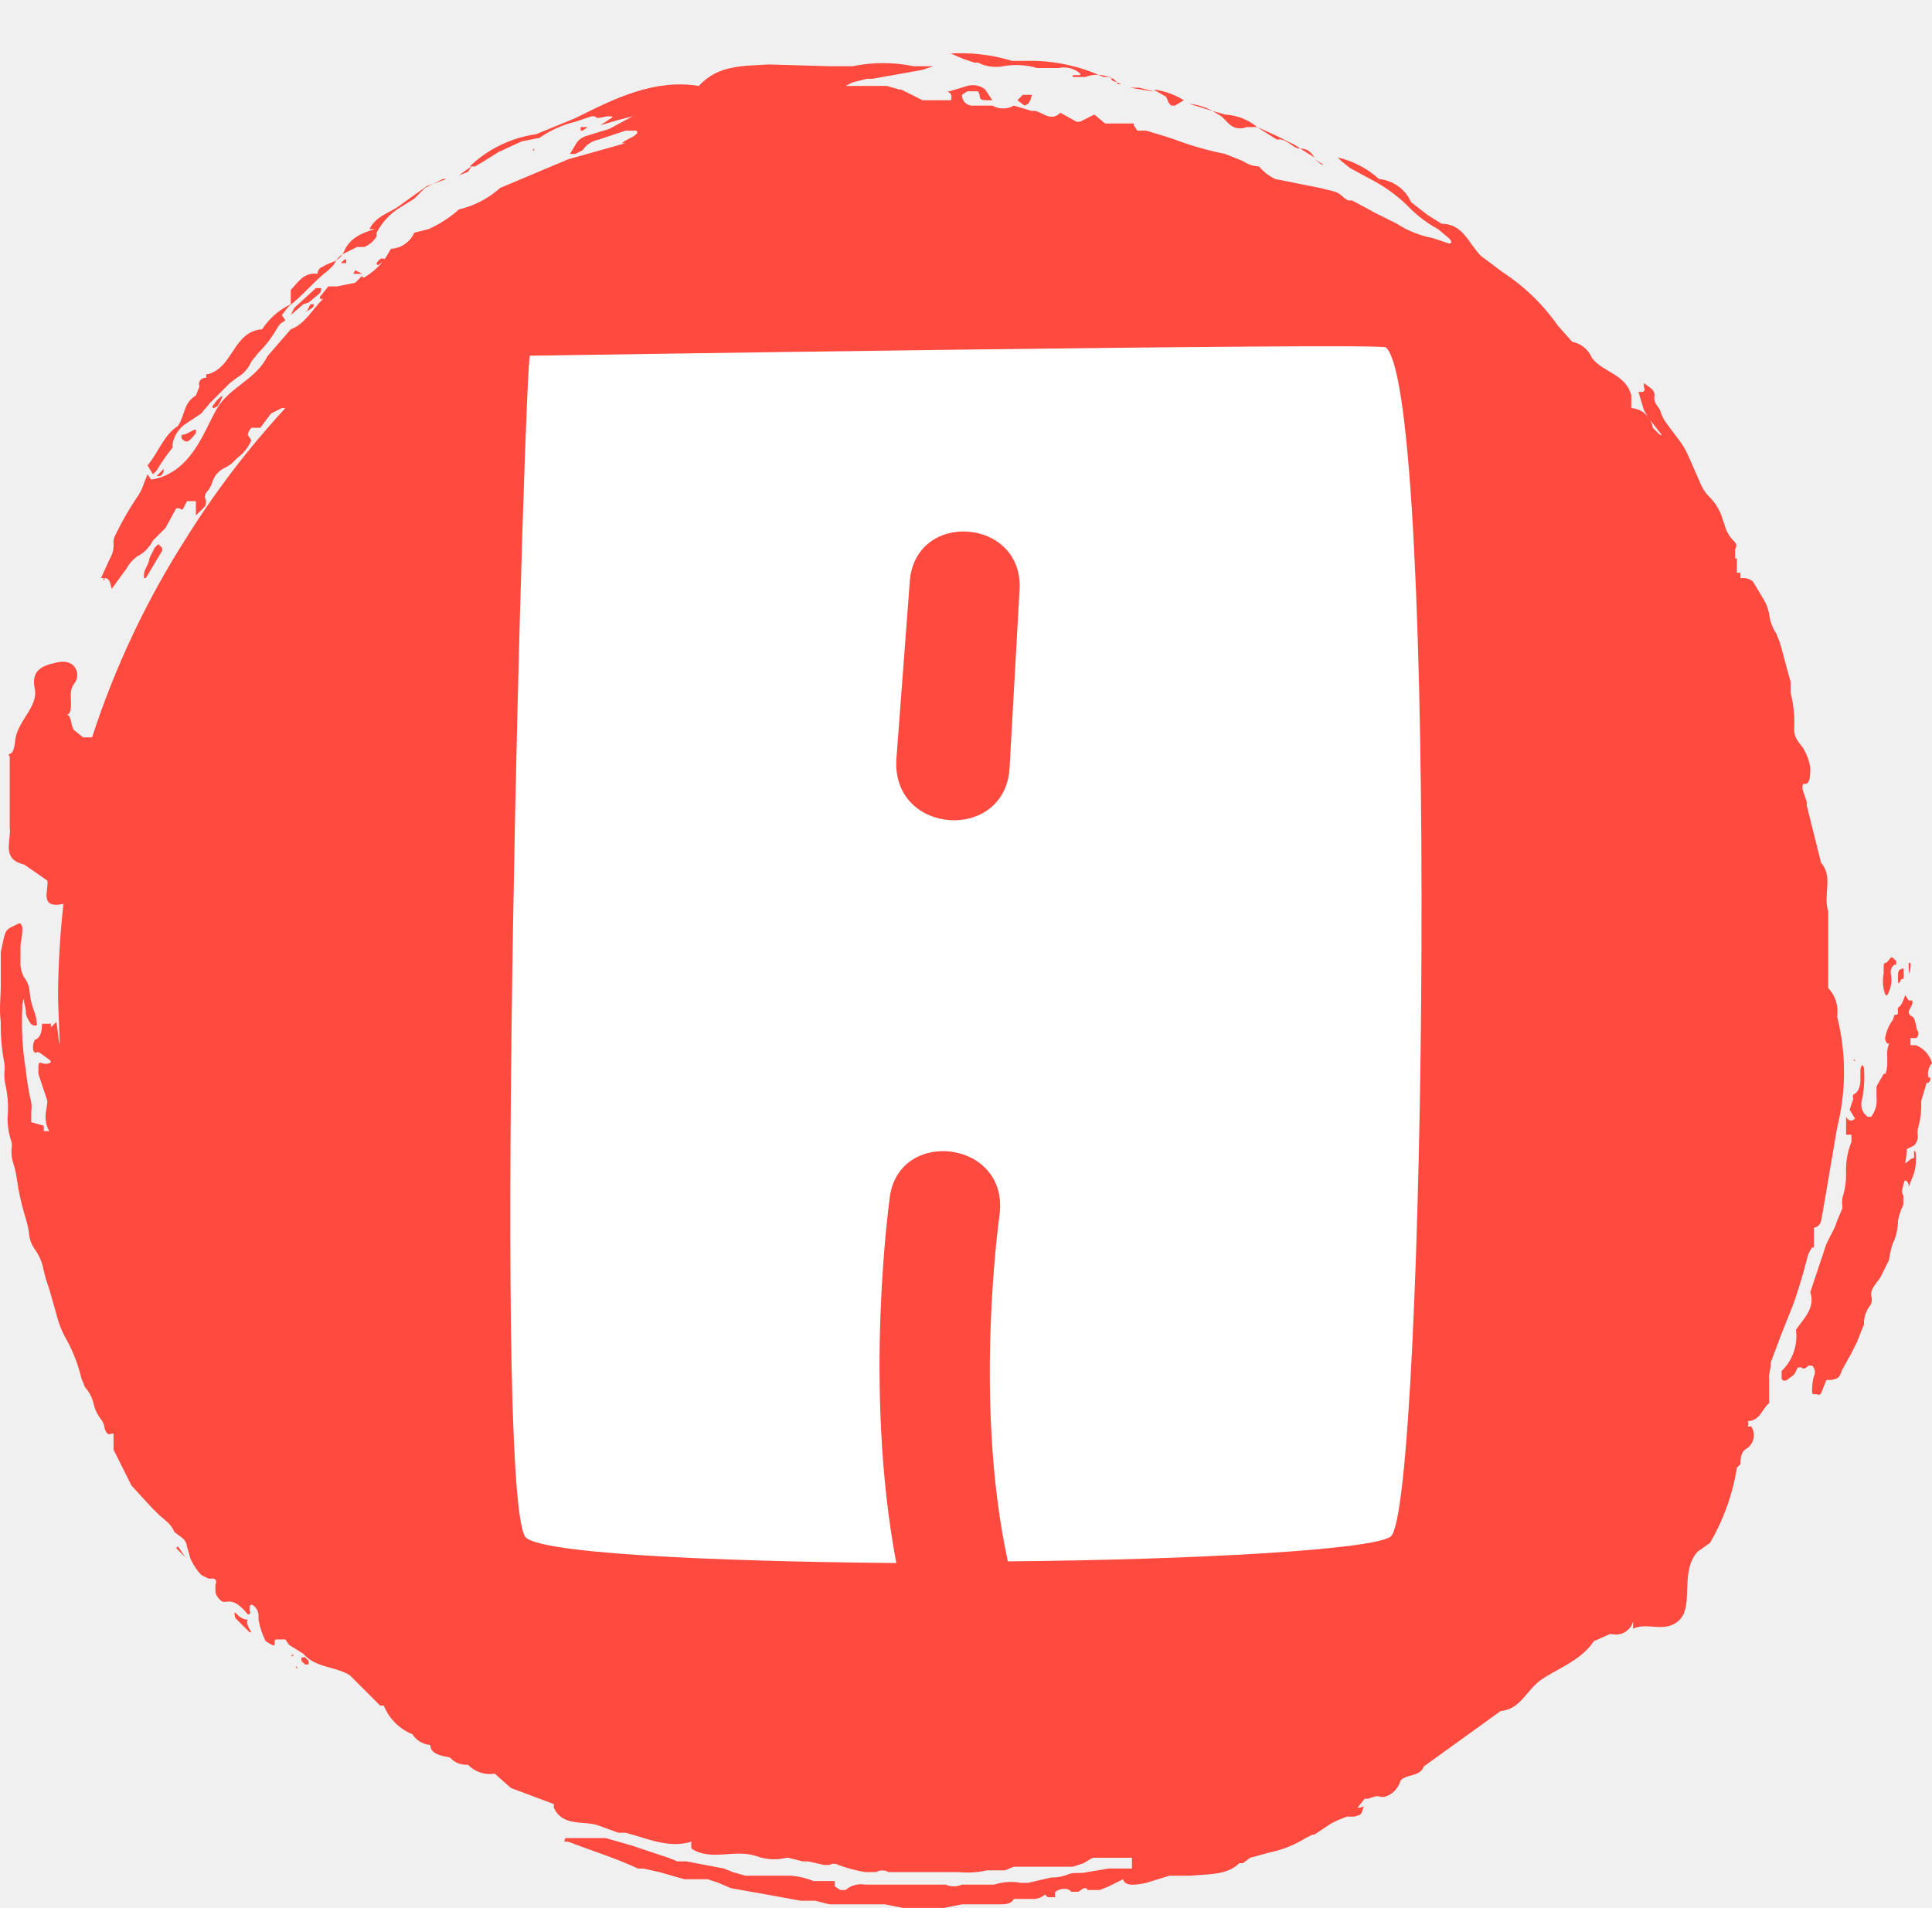
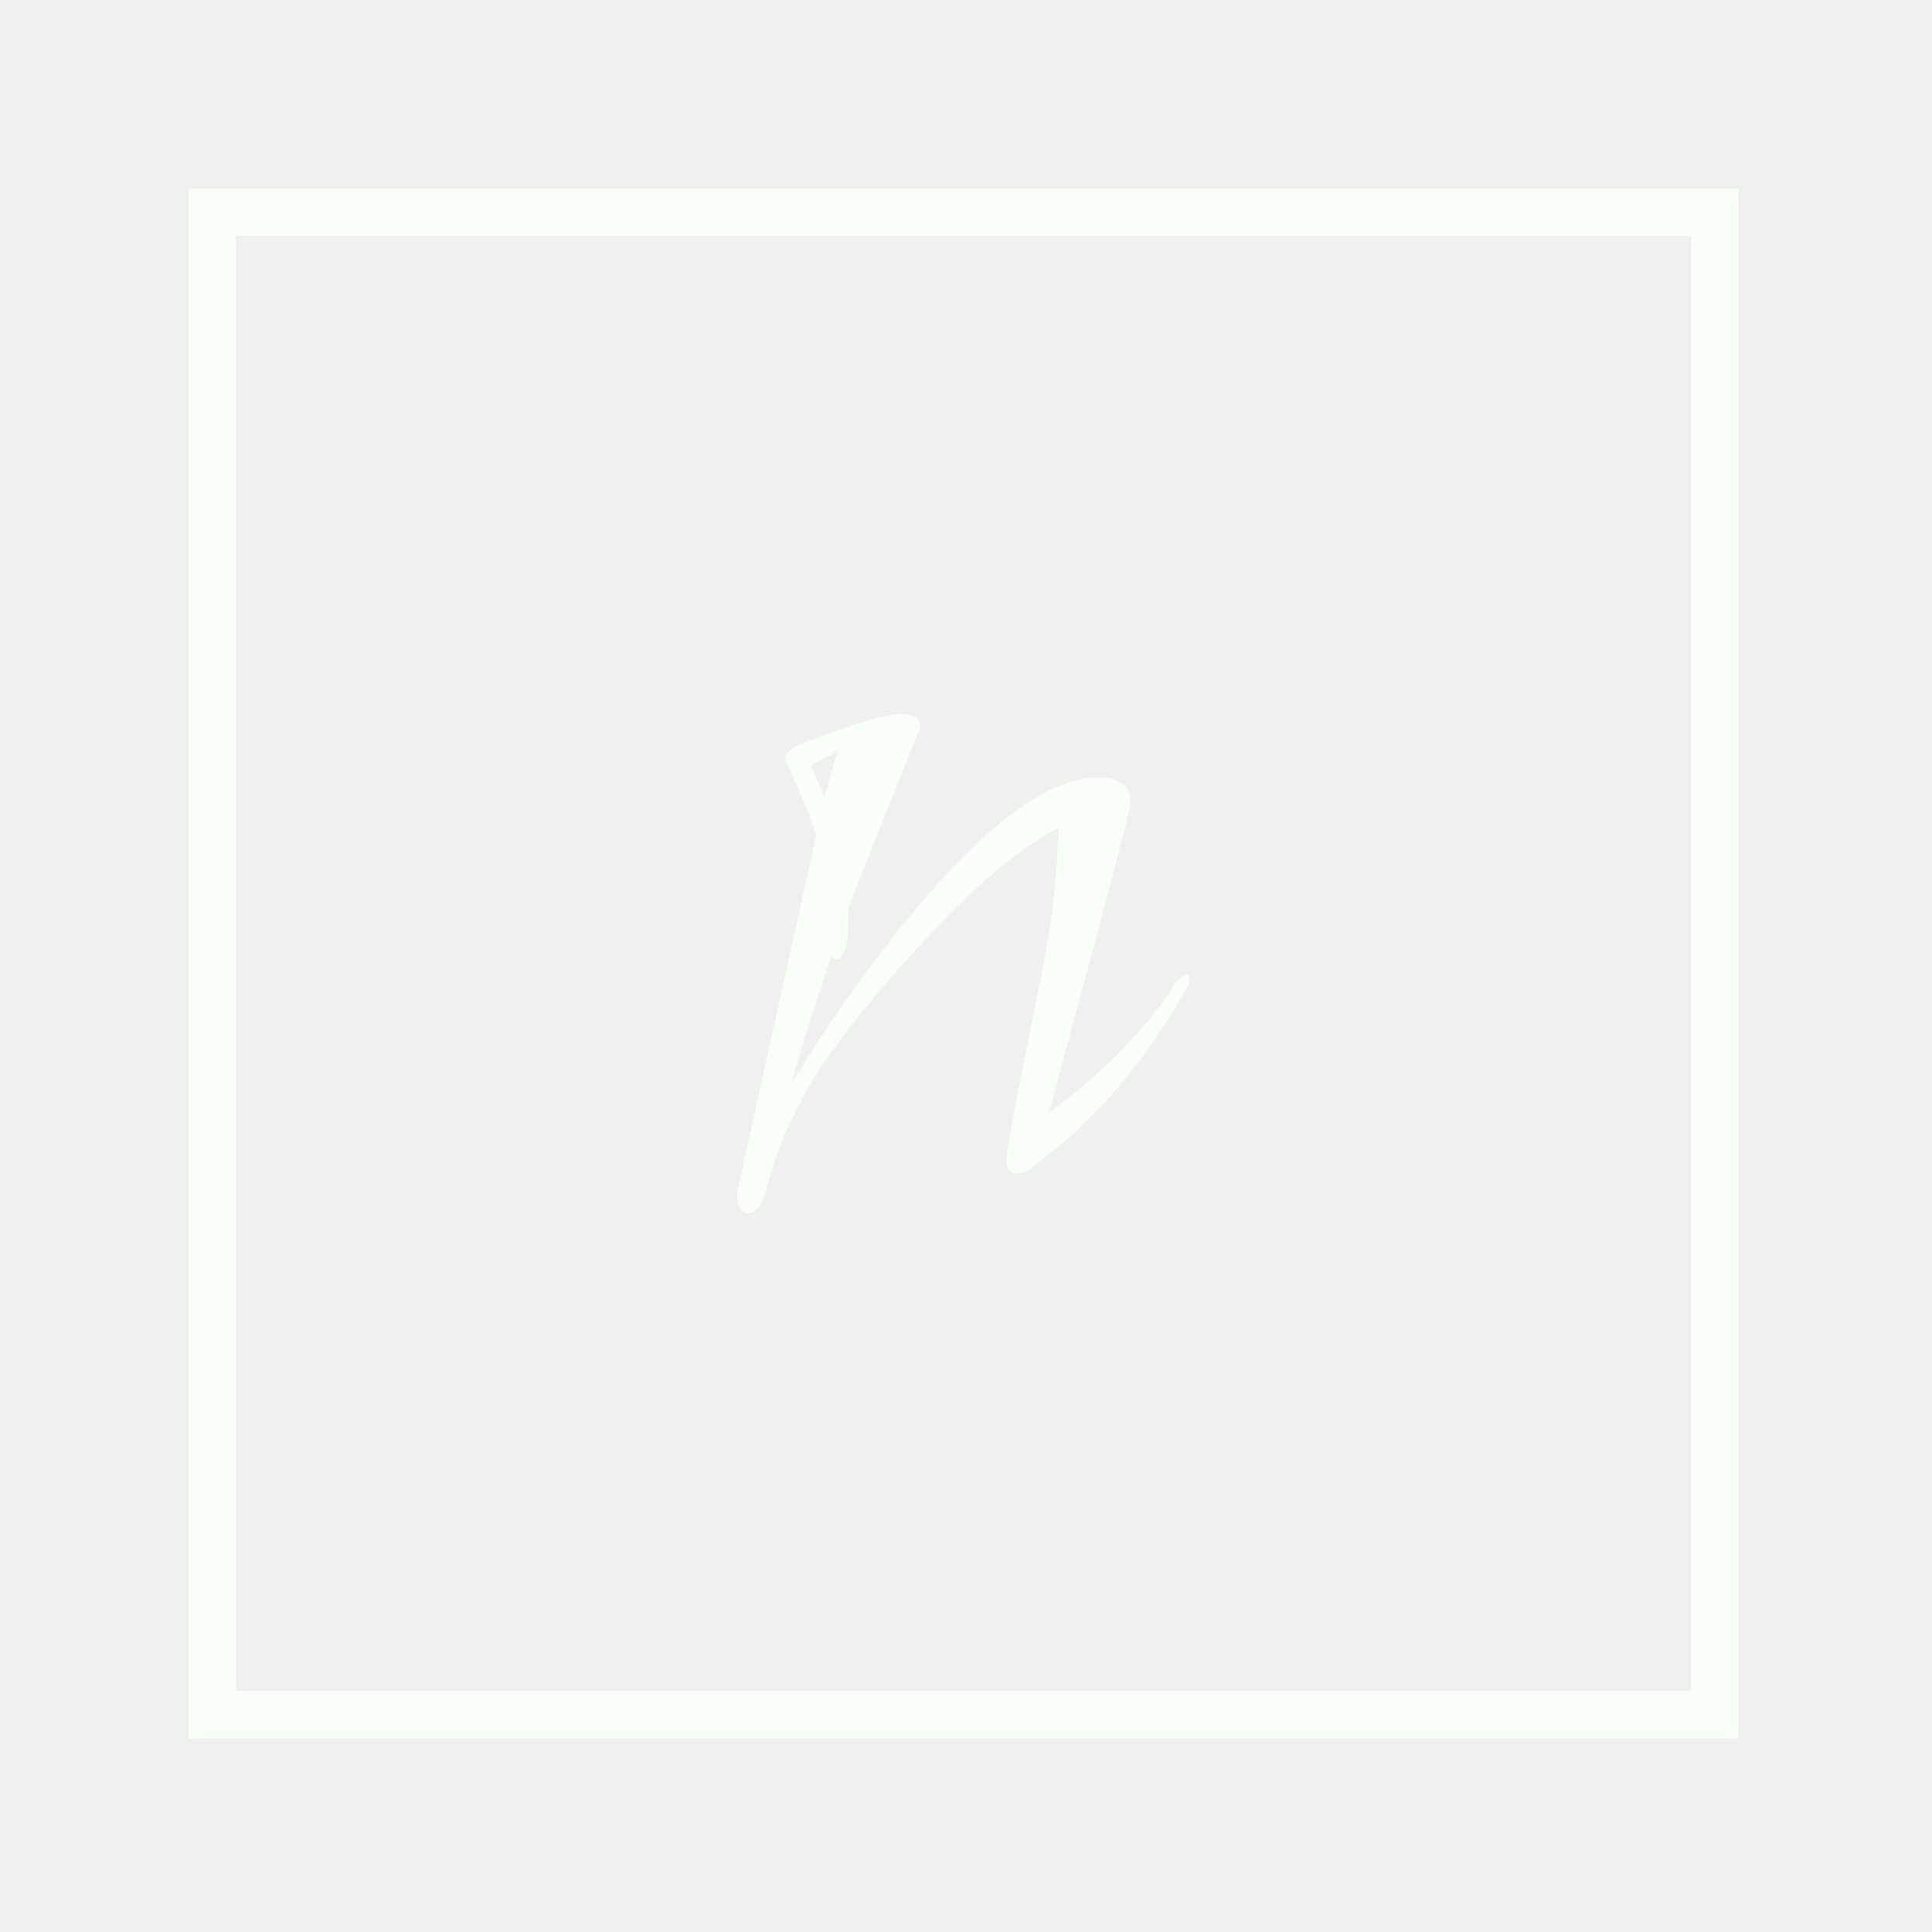
- <svg xmlns="http://www.w3.org/2000/svg" width="308.761" height="304.916" viewBox="0 0 106.008 104.687" class="css-1j8o68f" version="1.1" id="svg23">
-   <defs id="SvgjsDefs2684" />
-   <g id="SvgjsG2685" featurekey="rootContainer" transform="matrix(0.9820593,0,0,0.9820593,-0.05456052,0)" fill="#ff4a3f">
-     <g id="g17">
-       <path d="M19.8 15.3h.5l-.4-.2zm.5.1zm.8-.7c0 .1 0 .1.1.1l.4-.3c-.2-.1-.3-.1-.5.2zm.4-.2zm-4.1 2.3zm-.2.6l.3-.2c.1-.1.1-.2.1-.2h-.2l-.2.4c-.1-.1-.1 0 0 0zm2.2-2.9h-.1l-.2.2h.3zm-2.1 2.4l.6-.5c.1-.1.1-.2.1-.3h-.3l-1.2 1.1-.2.4.7-.6zm-1.1.8z" id="path3" />
-       <path d="M9.7 25v-.2a1.7 1.7 0 0 1 .7-1.1l.9-.6.5-.6.7-.7.4-.4.4-.3a1.9 1.9 0 0 0 .8-.9l.4-.5a5.9 5.9 0 0 0 1-1.3l.2-.3.3-.2-.2-.3.4-.5c.8-.6 1.4-1.4 2.2-2l.3-.3a1.4 1.4 0 0 1 .5-.6l.8-.4h.4a1.4 1.4 0 0 0 .7-.6V13a3.5 3.5 0 0 1 1.3-1.4l.8-.5.2-.2.4-.4 1-.5h.2l-1.1.4-1.4 1c-.6.5-1.4.6-1.8 1.4h.3c-.7.2-1.4.5-1.7 1.2s-.8.6-1.2.9a.4.4 0 0 0-.3.4c-.8-.1-1.1.5-1.5.9v.8a3.9 3.9 0 0 0-1.6 1.4c-1.6.1-1.6 2.1-3 2.5h-.1a.2.2 0 0 0 0 .2c-.3 0-.5.2-.4.5l-.2.5c-.7.4-.6 1.1-1 1.7-.8.5-1.1 1.5-1.7 2.2l.3.5.2-.2a11.6 11.6 0 0 1 .9-1.3zM53.9 3.3l.6.2h.2a2.2 2.2 0 0 0 1.4.2 4.1 4.1 0 0 1 1.9.1h1.2a1.4 1.4 0 0 1 1.2.3.1.1 0 0 1 0 .1H60a.1.1 0 0 0 0 .1h.7a1.8 1.8 0 0 1 1.3 0c.2 0 .1.1.2.2l.5.2h-.2c-.2-.4-.5-.4-.8-.4a9.7 9.7 0 0 0-4.3-.9h-.8A9.8 9.8 0 0 0 53 3h.2zm7.3 3.1zM50.3 4.7zm10.9 1.7h.2-.2zM19 14.7zm32.1-10zm17.6 2.2a.9.9 0 0 0 1 .2h.6a3.1 3.1 0 0 0-1.8-.7l-.7-.2.5.3zm-3.4-1.3c0 .1.1.2.2.3h.2l.5-.3a4.2 4.2 0 0 0-1.7-.6l.7.4zm7.4 2.7l.8.5c-.2-.3-.4-.5-.8-.5z" id="path5" />
-       <path d="M99 76.1l.6-1.6.6-1.5c.2-.5.6-1.8.8-2.6a1.7 1.7 0 0 1 .3-.7h.1v-1.1c.5-.1.4-.6.5-.9l.8-4.7a12.7 12.7 0 0 0 0-6.2 1.9 1.9 0 0 0-.5-1.6v-4.3c-.3-.9.3-1.9-.4-2.7L101 45a.4.4 0 0 0 0-.2l-.2-.6a.5.5 0 0 1 0-.4h.1c.3 0 .3-.5.3-.9a3 3 0 0 0-.4-1.1l-.3-.4a1.1 1.1 0 0 1-.2-.7 6.7 6.7 0 0 0-.2-2v-.6c-.2-.7-.4-1.5-.6-2.2l-.2-.5a2.5 2.5 0 0 1-.4-1.1 2.5 2.5 0 0 0-.3-.8l-.6-1a.8.8 0 0 0-.6-.2h-.1V32h-.2v-.8H97V31a.4.4 0 0 0 0-.1v-.2c.1-.2.1-.3-.1-.5a1.8 1.8 0 0 1-.4-.6l-.2-.6a2.9 2.9 0 0 0-.7-1.2 2.2 2.2 0 0 1-.5-.7l-.7-1.6a4.3 4.3 0 0 0-.6-1l-.6-.8a2.4 2.4 0 0 1-.4-.8l-.2-.3a.6.6 0 0 1-.1-.5.5.5 0 0 0-.2-.4l-.4-.3v.2c.1.2 0 .3-.1.3h-.2l.3 1 .3.5.7.9h-.1l-.2-.2-.2-.2a1.3 1.3 0 0 0-1.2-1.1v-.7c-.3-1.2-1.6-1.3-2.2-2.1a1.5 1.5 0 0 0-1.1-.9l-.8-.9a11.3 11.3 0 0 0-3.1-3l-.8-.6-.4-.3c-.7-.7-1-1.8-2.2-1.8l-.8-.5-.9-.7a2.2 2.2 0 0 0-1.8-1.3 5.1 5.1 0 0 0-2.3-1.2l.2.2.5.4 1.3.7a8.5 8.5 0 0 1 2.1 1.6 6.8 6.8 0 0 0 1.5 1.1l.6.5c.1.1.2.2.1.3H81l-.9-.3a5.6 5.6 0 0 1-2-.8l-1.2-.6-1.3-.7h-.2c-.3-.1-.4-.4-.8-.5l-.8-.2-2.5-.5a2.6 2.6 0 0 1-.9-.7 1.7 1.7 0 0 1-.9-.3l-1-.4a18.1 18.1 0 0 1-2.8-.8l-.6-.2-1-.3h-.5l-.2-.3v-.1h-1.6l-.6-.5-.4.2-.4.2h-.2l-.9-.5c-.6.6-1.1-.2-1.6-.1l-1-.3a1.2 1.2 0 0 1-1.2 0h-1.2a.6.6 0 0 1-.5-.6l.3-.2h.6a.7.7 0 0 1 .1.3c0 .2.2.2.5.2h.2l-.4-.6a1.1 1.1 0 0 0-1-.2l-1 .3H53c.3.2.2.3.2.5h-1.6l-.4-.2-.8-.4h-.1l-.7-.2h-2.3l.4-.2.8-.2h.3l1.7-.3 1.1-.2.6-.2h-1.1a8.4 8.4 0 0 0-3.4 0h-1.3L43 3.6c-1.4.1-2.8 0-3.9 1.2-2.5-.4-4.7.7-6.9 1.8l-2.2.9a6.7 6.7 0 0 0-3.7 1.8h.3l.5-.3.8-.5 1.3-.6 1-.2a6 6 0 0 1 2-.9l.9-.3h.2c.1.2.5 0 .7 0h.2c.1 0 .1.1 0 .1l-.6.4 1-.3.8-.2-1.3.7-1.3.4a1 1 0 0 0-.6.5l-.3.5h.3l.4-.2a1.4 1.4 0 0 1 .9-.6l1.5-.5h.5a.1.1 0 0 1 .1.2c-.2.2-.6.3-.8.5h.2l-3.2.9-3.8 1.6a5.2 5.2 0 0 1-2.3 1.2 6.6 6.6 0 0 1-1.7 1.1l-.8.2a1.5 1.5 0 0 1-1.3.9l-.3.5a3.7 3.7 0 0 1-1.2 1.1h-.1v-.1l-.2.2-.2.2-1 .2h-.5l-.4.5c-.1.1-.1.2 0 .2h.1c-.6.6-1 1.4-1.8 1.7L15 19.9c-.6 1.2-1.8 1.6-2.6 2.6s-1.4 3.9-3.9 4.3l-.2-.3-.2.5a2.7 2.7 0 0 1-.4.8 16.9 16.9 0 0 0-1.2 2.1.8.8 0 0 0-.1.5 1.4 1.4 0 0 1-.2.8l-.5 1.1h.2c.3 0 .3.3.4.6l.8-1.1a2.2 2.2 0 0 1 .6-.7 2 2 0 0 0 .9-.9l.3-.3.4-.4.6-1.1h.2c.1.1.1.1.2 0l.2-.4h.5v.8l.5-.5a.5.5 0 0 0 0-.5.4.4 0 0 1 .1-.3 1.5 1.5 0 0 0 .3-.5 1.3 1.3 0 0 1 .8-.9l.3-.2.3-.3a2.4 2.4 0 0 0 .8-1l-.2-.3c0-.1.1-.3.2-.4h.5l.6-.8.6-.3h.2a48.8 48.8 0 0 0-5.5 7.2h-.1.1a48.4 48.4 0 0 0-5.3 11.2h-.5l-.5-.4c-.2-.2-.1-.7-.4-.9h.1c.3-.5-.1-1.2.3-1.7s.1-1.4-.9-1.2-1.5.5-1.3 1.5-1 1.8-1.1 2.9-.5.5-.3.9v3.9c.1.8-.5 1.8.8 2.1l1.3.9c.1.5-.5 1.6.9 1.3a49.2 49.2 0 0 0-.3 5c0 1.1.1 2.2.1 3.3v-.4c-.1-.4-.1-.8-.2-1.3l-.3.3v-.2h-.5c0 .5-.1.8-.4.9a.9.9 0 0 0-.1.5c0 .1.1.3.2.2s.4.2.7.4-.2.3-.4.2-.2.1-.2.3v.3l.5 1.5c0 .3-.1.6-.1.9a1.7 1.7 0 0 0 .2.8h-.3v-.3l-.7-.2v-.6a1.5 1.5 0 0 0 0-.5 14.6 14.6 0 0 1-.3-1.8 16.6 16.6 0 0 1-.2-3.5.9.9 0 0 1 .1-.5v.2a2.9 2.9 0 0 1 .1.5.8.8 0 0 0 .1.4c.1.2.2.4.4.4s.1-.1.1-.2a2.1 2.1 0 0 0-.1-.5 4.2 4.2 0 0 1-.3-1.3 1.5 1.5 0 0 0-.3-.7 1.6 1.6 0 0 1-.2-.9v-.8c0-.3.1-.6.1-.9a.5.5 0 0 0-.1-.4h-.1c-.8.4-.7.2-1 1.6V55c0 .7-.1 1.4 0 2.1a10.8 10.8 0 0 0 .2 2.3 1.8 1.8 0 0 1 0 .5 3.1 3.1 0 0 0 .1.9 5.9 5.9 0 0 1 .1 1.3 3.9 3.9 0 0 0 .2 1.7 1.2 1.2 0 0 1 0 .4 2.1 2.1 0 0 0 .1.8 4.9 4.9 0 0 1 .2.9 14 14 0 0 0 .5 2.2 5 5 0 0 1 .2 1 1.7 1.7 0 0 0 .3.7 2.9 2.9 0 0 1 .5 1.2 8.5 8.5 0 0 0 .3 1l.4 1.4a5.4 5.4 0 0 0 .6 1.5 8.5 8.5 0 0 1 .8 2.1l.2.5a2.1 2.1 0 0 1 .5 1 2.1 2.1 0 0 0 .4.8 1 1 0 0 1 .2.5c.1.3.2.4.4.3h.1v.9l.5 1 .5 1 1.1 1.2.4.4c.3.3.7.5.9 1l.4.3a.7.7 0 0 1 .3.5l.2.7a3.3 3.3 0 0 0 .6.9l.4.2h.3a.2.2 0 0 1 .1.3 2.5 2.5 0 0 0 0 .5.9.9 0 0 0 .4.5h.2c.4-.1.8.2 1.2.7h.1c0-.1.1-.1 0-.2v-.2c0-.1.1-.2.2-.1a.7.7 0 0 1 .3.6v.2a4.3 4.3 0 0 0 .4 1.2c.5.3.5.3.5.1s0-.2.2-.2h.4l.2.3.8.5c.7.8 1.8.7 2.6 1.2l1.7 1.7h.2a2.9 2.9 0 0 0 1.6 1.6 1.3 1.3 0 0 0 1 .6c0 .5.6.6 1.1.7a1.2 1.2 0 0 0 .8.4h.2a1.7 1.7 0 0 0 1.5.5l.9.8 2.4.9v.2c.5 1.1 1.7.7 2.5 1l1.1.4h.4c1.2.3 2.4.9 3.7.5a.7.7 0 0 0 0 .4c1.1.7 2.4 0 3.6.4a2.9 2.9 0 0 0 1.7.1h.1l.8.2h.3l.9.2h.3a.5.5 0 0 1 .5 0 7.9 7.9 0 0 0 1.5.4h.6a.7.7 0 0 1 .7 0h3.9a5 5 0 0 0 1.6-.1h1l.5-.2H60l.6-.2.5-.3h2.2v.6H62l-1.2.2c-.4.1-.7 0-1 .1a2.4 2.4 0 0 1-1 .2l-1.3.3h-.4a3.1 3.1 0 0 0-1.5.1h-1.8a1.1 1.1 0 0 1-.9 0h-4.5a1.3 1.3 0 0 0-1.1.3H47l-.3-.2v-.3h-1.2a4.1 4.1 0 0 0-1.3-.3h-2.5l-.7-.2-.5-.2-2.1-.4h-.5l-.5-.2-2.1-.7-1.4-.4h-2.2c-.1 0-.1.1-.1.2h.2c1.3.5 2.6.9 3.9 1.5h.3l.9.2 1.4.4h1.3l.6.2.7.3 1.7.3 1.1.2 1.1.2h.8l.8.2h3.1l1 .2h2.3l1-.2H56c.4 0 .6-.1.7-.3h1a1 1 0 0 0 .8-.3c-.1.1 0 .1.1.2h.4v-.2c0-.1 0-.1.2-.2s.6-.1.7.1h.4l.3-.2c.2 0 .2 0 .2.1h.7l.5-.2.8-.4c.1.3.4.4 1.3.2l1.3-.4h1.2c.9-.1 2 0 2.7-.7h.2l.4-.3 1.1-.3a6.1 6.1 0 0 0 2-.8l.4-.2h.1l.9-.6.4-.2.5-.2h.4c.4-.1.4-.1.5-.4s0-.1-.2-.1h-.1l.4-.5h.2c.3-.1.5-.2.7-.1h.2a1.3 1.3 0 0 0 .9-.9c.3-.4 1.1-.2 1.3-.8l4.3-3.1c1.1-.1 1.4-1.1 2.2-1.7s2.3-1.1 3-2.2l.9-.4h.1a1 1 0 0 0 1.2-.7v.4c.8-.4 1.8.3 2.6-.5s0-2.7 1-3.8l.7-.5a12.1 12.1 0 0 0 1.5-4.2l.2-.2c0-.3 0-.7.4-.9a.9.9 0 0 0 .2-1.2h-.2a.3.3 0 0 0 0-.3c.7 0 .8-.7 1.2-1V77a.5.5 0 0 1 0-.2 3.8 3.8 0 0 0 .1-.7zM5.9 32.2z" id="path7" />
-       <path d="M26.4 9.3l-.3.2-.4.3.5-.2zm6.1-2h.1l.3-.2h-.4zm-2.6 1l-.1.1h.1v-.1zm-1.5 1.4zm1.3-.2zm-6.3 3.1zM9.2 26.2l-.4.4H9a.4.4 0 0 0 .2-.4zm3-3.5a2.1 2.1 0 0 0 .3-.6 1.5 1.5 0 0 0-.5.5c-.1.1-.1.2 0 .2zM11 24.2V24c-.2 0-.5.3-.8.3v.2c.3.3.4.2.8-.3zm3 66.2zM73.9 9.2h.1l-.5-.3zm-2.5-1.4c.5-.1.8.4 1.2.5h.1l-.3-.2-1-.5-1.1-.5.3.2zM52.8 3.1zm11.7 2h-.1l-1.2-.2h.5zm2 .7l1.3.4a3.3 3.3 0 0 0-1.3-.4zm-9 0a1 1 0 0 0 .2-.5h-.5l-.3.3.4.3zm9 1.6zM49.9 4.2zm2.9.7zM48.5 4zm13.8 2.1a.5.5 0 0 0 0 .1zm44.8 52.3h-.3V58h.3c.1 0 .2-.3.1-.4s-.1-.7-.3-.8a.3.3 0 0 1-.2-.3l.2-.4a.4.4 0 0 0 0-.2h-.2l-.2-.3c-.1.3-.2.6-.4.7a.5.5 0 0 0 0 .2c0 .1 0 .2-.1.2h-.1a1.1 1.1 0 0 1-.1.3 2.3 2.3 0 0 0-.4.9.4.4 0 0 0 .1.4h.1a1.7 1.7 0 0 0-.1.8v.4a1.8 1.8 0 0 1-.1.5h-.1l-.4.7v.6a1.5 1.5 0 0 1-.3 1.1h-.2l-.2-.2a.9.9 0 0 1-.1-.8 6.5 6.5 0 0 0 .1-1.7c0-.1-.1-.2-.1-.2a.5.5 0 0 0-.1.3v.6c0 .2-.1.6-.3.7s-.1.2-.1.3l-.2.6.3.5c-.2.2-.4.1-.5-.1v1h.3v.4a4.2 4.2 0 0 0-.3 1.4 3.3 3.3 0 0 0 0 .4 4 4 0 0 1-.2 1.3 2 2 0 0 0 0 .6l-.3.7a3.2 3.2 0 0 1-.3.7l-.3.6-.9 2.7c.3.9-.4 1.5-.8 2.1a2.7 2.7 0 0 1-.8 2.3v.4c0 .1.1.2.3.1l.4-.3.2-.4h.2c.1.1.2.1.4-.1h.2a.5.5 0 0 1 .1.6 2.9 2.9 0 0 0-.1.8c0 .1 0 .2.1.2h.2c.1.1.2 0 .3-.3l.2-.5h.3c.4-.1.4-.1.6-.6l.5-.9.3-.6.4-1a1.6 1.6 0 0 1 .3-1 .6.6 0 0 0 .1-.6c0-.2 0-.3.2-.6l.3-.4.5-1a4.7 4.7 0 0 1 .2-.9 3 3 0 0 0 .3-1.3 3.8 3.8 0 0 1 .3-.9v-.5c-.1-.2-.1-.2 0-.6s.1-.2.2-.2a.4.4 0 0 1 .1.3l.2-.5a2.3 2.3 0 0 0 .2-.9v-.3c0-.1 0-.3-.1-.3v.4c-.2 0-.3.2-.5.3a6.4 6.4 0 0 0 .1-.8l.4-.2a.7.7 0 0 0 .2-.6 1.4 1.4 0 0 1 0-.3 4.8 4.8 0 0 0 .2-1.4v-.2l.3-1h.1a.3.3 0 0 0 .1-.3h-.1a.9.9 0 0 1 .2-.8 1.5 1.5 0 0 0-.9-1zm-1.2 7.8zm-.2-9.9zm0 0zM9.1 30.8a.3.3 0 0 0 0-.2l-.2-.2-.2.2-.3.6c0 .3-.3.6-.3.9v.2h.1zm96.3 24.8h.1a1.7 1.7 0 0 0 .2-1.2.5.5 0 0 1 .2-.5h.1v-.2l-.2-.2h-.1c-.1.1-.2.3-.3.3s-.1.1-.1.3v.3a2.2 2.2 0 0 0 .1 1.2zM13.2 90.1c-.1 0 0 .2 0 .3l.8.8h.1c-.2-.3-.3-.6-.2-.7a.9.9 0 0 1-.5-.2zm.8.3zm92.3-35.7h.1a2 2 0 0 0 0-.6c-.3.1-.3.1-.3.6s.1.1.2 0z" id="path9" />
-       <path d="M106.7 62a.6.6 0 0 0 .1-.5c0-.1-.1-.2-.1-.1h-.2v.2c0 .4.1.5.2.4zm.1-8.2h-.1v.6a1 1 0 0 0 .1-.6zM17.1 92.6h-.2v.2l.2.2h.2v-.2zm86.6-33.3c0-.1 0-.1-.1-.1zM9.9 86.5l.5.5-.4-.6z" id="path11" />
-       <circle cx="10.5" cy="87.1" transform="rotate(-24.8 10.4 87.159)" id="circle13" />
-       <path d="M9.7 30.1h-.1v.2-.2h.1zm83.2-6.6l-.2-.3h-.1zm-14.7 77.1zM5.9 32.2zm-.1.2a.3.3 0 0 0 .1-.2v.2zm1.9-4.9zM61.5 2.4zm42.8 58.2v.1-.1zM16.4 92.5h-.1c.1.1.2 0 .1-.1zm.2.7h.1l-.1-.1v.1zm73.9-71.3zm15.2 34.4zM14.6 91.7zm92.1-37zm-.8 11.4zM34.6 0z" id="path15" />
-     </g>
-   </g>
-   <g id="SvgjsG2686" featurekey="nameFeature-0" transform="matrix(2.284354,0,0,2.284354,27.98006,-5.60952)" fill="#ffffff">
-     <path d="M9.6 16.48 l-0.32 4.24 c-0.08 1.8 2.6 1.96 2.72 0.2 l0.24 -4.28 c0.12 -1.76 -2.56 -1.96 -2.64 -0.16 z M0.48 11 l0 0 c0.04 0 20.48 -0.32 20.56 -0.2 c1.28 1.12 0.96 27.8 0.12 28.56 c-0.4 0.32 -4.64 0.56 -9.2 0.6 c-0.84 -3.84 -0.2 -8.32 -0.2 -8.32 c0.24 -1.8 -2.44 -2.12 -2.64 -0.4 c0 0.04 -0.64 4.52 0.16 8.76 c-4.56 -0.04 -8.68 -0.24 -8.92 -0.64 c-0.8 -1.44 0 -28.28 0.12 -28.36 z" id="path20" />
+ <svg xmlns="http://www.w3.org/2000/svg" version="1.1" width="128" height="128" viewBox="0 0 128 128">
+   <g transform="matrix(0.8046875,0,0,0.8046875,12.33387,12.33387)">
+     <svg viewBox="0 0 155 155" data-background-color="#0b022d" preserveAspectRatio="xMidYMid meet" height="128" width="128">
+       <g id="tight-bounds" transform="matrix(1,0,0,1,0.25,0.25)">
+         <svg viewBox="0 0 154.5 154.5" height="154.5" width="154.5">
+           <g>
+             <svg />
+           </g>
+           <g>
+             <svg viewBox="0 0 154.5 154.5" height="154.5" width="154.5">
+               <mask id="SvgjsMask1401">
+                 <rect width="154.5" height="154.5" fill="white" />
+                 <g transform="matrix(1,0,0,1,46.26074,43.83165)" id="clone">
+                   <svg viewBox="0 0 61.979 66.837" height="66.837" width="61.979">
+                     <g>
+                       <svg viewBox="0 0 61.979 66.837" height="66.837" width="61.979">
+                         <g>
+                           <svg viewBox="0 0 61.979 66.837" height="66.837" width="61.979">
+                             <g id="SvgjsG1400">
+                               <svg viewBox="0 0 61.979 66.837" height="66.837" width="61.979" id="SvgjsSvg1399">
+                                 <g>
+                                   <svg viewBox="0 0 61.979 66.837" height="66.837" width="61.979">
+                                     <g transform="matrix(1,0,0,1,0,0)">
+                                       <svg width="61.979" viewBox="-3.4 -19.65 22.05 23.7" height="66.837" data-palette-color="#f7fff7">
+                                         <path d="M-0.4 0.4L-0.4 0.3 2.4-12.35Q2.2-13.05 1.3-15.05L1.3-15.05Q1.3-15.4 2.15-15.7L2.15-15.7Q4.65-16.65 5.38-16.65 6.1-16.65 6.1-16.2L6.1-16.2Q4.25-11.6 3.55-9.8L3.55-9.8Q3.55-9.65 3.55-9.5L3.55-9.5Q3.55-7.95 3.1-7.95L3.1-7.95Q3-7.95 2.95-8.1L2.95-8.1Q1.9-4.95 1.5-3.5L1.5-3.5Q3.8-7.25 6.2-10.05L6.2-10.05Q9.95-14.4 12.4-14.4L12.4-14.4Q13.55-14.4 13.55-13.5L13.55-13.5Q13.55-13.15 10.65-2.5L10.65-2.5Q13.55-4.65 15.15-7.1L15.15-7.1Q15.4-7.4 15.53-7.4 15.65-7.4 15.65-7.25 15.65-7.1 15.5-6.85L15.5-6.85Q13.3-2.95 10.15-0.65L10.15-0.65Q9.9-0.35 9.53-0.35 9.15-0.35 9.15-0.8 9.15-1.25 9.75-4.2 10.35-7.15 10.63-8.7 10.9-10.25 11-12.6L11-12.6Q8.95-11.6 5.95-8.3 2.95-5 1.98-3.15 1-1.3 0.73-0.13 0.45 1.05 0.03 1.05-0.4 1.05-0.4 0.4L-0.4 0.4ZM2.7-13.7L3.15-15.35Q2.9-15.15 2.2-14.85L2.2-14.85 2.7-13.7Z" opacity="1" transform="matrix(1,0,0,1,0,0)" fill="black" class="wordmark-text-0" id="SvgjsPath1398" stroke-width="5" stroke="black" stroke-linejoin="round" />
+                                       </svg>
+                                     </g>
+                                   </svg>
+                                 </g>
+                               </svg>
+                             </g>
+                           </svg>
+                         </g>
+                       </svg>
+                     </g>
+                   </svg>
+                 </g>
+               </mask>
+               <g transform="matrix(1,0,0,1,46.26074,43.83165)">
+                 <svg viewBox="0 0 61.979 66.837" height="66.837" width="61.979">
+                   <g>
+                     <svg viewBox="0 0 61.979 66.837" height="66.837" width="61.979">
+                       <g>
+                         <svg viewBox="0 0 61.979 66.837" height="66.837" width="61.979">
+                           <g id="textblocktransform">
+                             <svg viewBox="0 0 61.979 66.837" height="66.837" width="61.979" id="textblock">
+                               <g>
+                                 <svg viewBox="0 0 61.979 66.837" height="66.837" width="61.979">
+                                   <g transform="matrix(1,0,0,1,0,0)">
+                                     <svg width="61.979" viewBox="-3.4 -19.65 22.05 23.7" height="66.837" data-palette-color="#f7fff7">
+                                       <path d="M-0.4 0.4L-0.4 0.3 2.4-12.35Q2.2-13.05 1.3-15.05L1.3-15.05Q1.3-15.4 2.15-15.7L2.15-15.7Q4.65-16.65 5.38-16.65 6.1-16.65 6.1-16.2L6.1-16.2Q4.25-11.6 3.55-9.8L3.55-9.8Q3.55-9.65 3.55-9.5L3.55-9.5Q3.55-7.95 3.1-7.95L3.1-7.95Q3-7.95 2.95-8.1L2.95-8.1Q1.9-4.95 1.5-3.5L1.5-3.5Q3.8-7.25 6.2-10.05L6.2-10.05Q9.95-14.4 12.4-14.4L12.4-14.4Q13.55-14.4 13.55-13.5L13.55-13.5Q13.55-13.15 10.65-2.5L10.65-2.5Q13.55-4.65 15.15-7.1L15.15-7.1Q15.4-7.4 15.53-7.4 15.65-7.4 15.65-7.25 15.65-7.1 15.5-6.85L15.5-6.85Q13.3-2.95 10.15-0.65L10.15-0.65Q9.9-0.35 9.53-0.35 9.15-0.35 9.15-0.8 9.15-1.25 9.75-4.2 10.35-7.15 10.63-8.7 10.9-10.25 11-12.6L11-12.6Q8.95-11.6 5.95-8.3 2.95-5 1.98-3.15 1-1.3 0.73-0.13 0.45 1.05 0.03 1.05-0.4 1.05-0.4 0.4L-0.4 0.4ZM2.7-13.7L3.15-15.35Q2.9-15.15 2.2-14.85L2.2-14.85 2.7-13.7Z" opacity="1" transform="matrix(1,0,0,1,0,0)" fill="#f7fff7" class="wordmark-text-0" data-fill-palette-color="primary" id="text-0" />
+                                     </svg>
+                                   </g>
+                                 </svg>
+                               </g>
+                             </svg>
+                           </g>
+                         </svg>
+                       </g>
+                     </svg>
+                   </g>
+                 </svg>
+               </g>
+               <g>
+                 <path d="M0 154.5v-154.5h154.5v154.5zM149.8 149.8v-145.1h-145.1v145.1z" fill="#f7fff7" fill-rule="nonzero" stroke="none" stroke-width="1" stroke-linecap="butt" stroke-linejoin="miter" stroke-miterlimit="10" stroke-dasharray="" stroke-dashoffset="0" font-family="none" font-weight="none" font-size="none" text-anchor="none" style="mix-blend-mode: normal" data-fill-palette-color="tertiary" />
+               </g>
+             </svg>
+           </g>
+           <defs />
+         </svg>
+         <rect width="154.5" height="154.5" fill="none" stroke="none" visibility="hidden" />
+       </g>
+     </svg>
  </g>
</svg>
